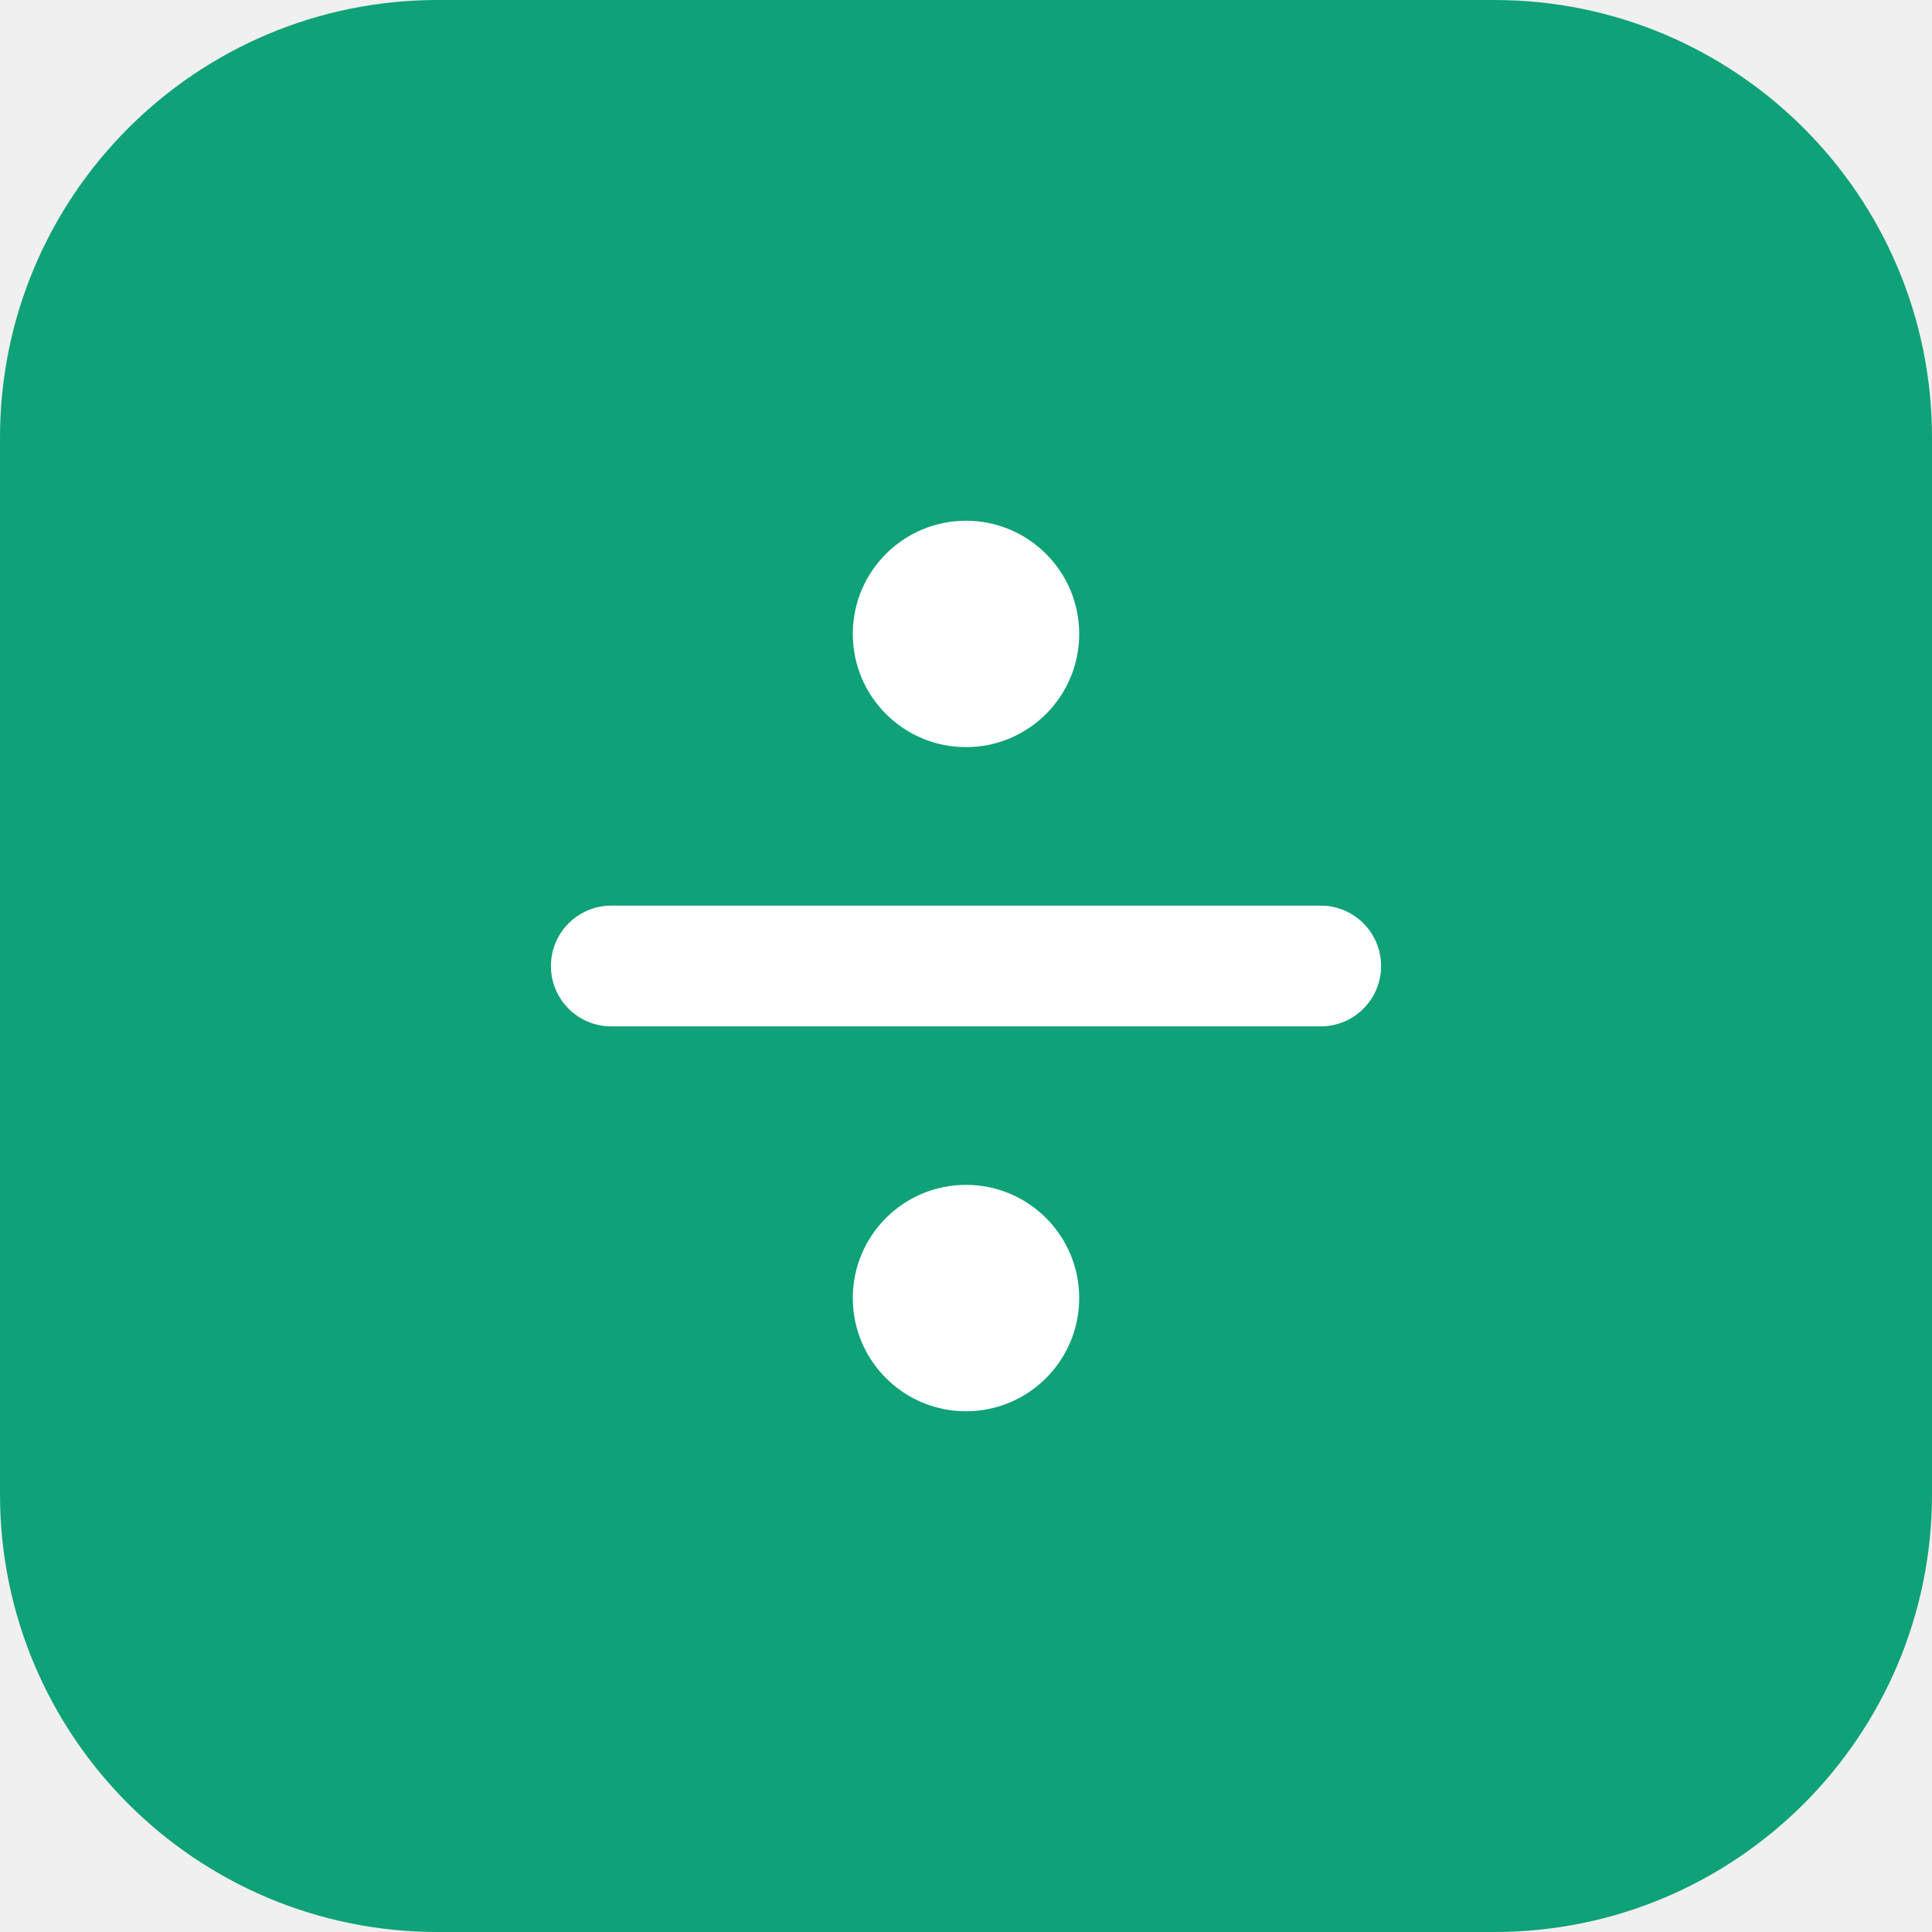
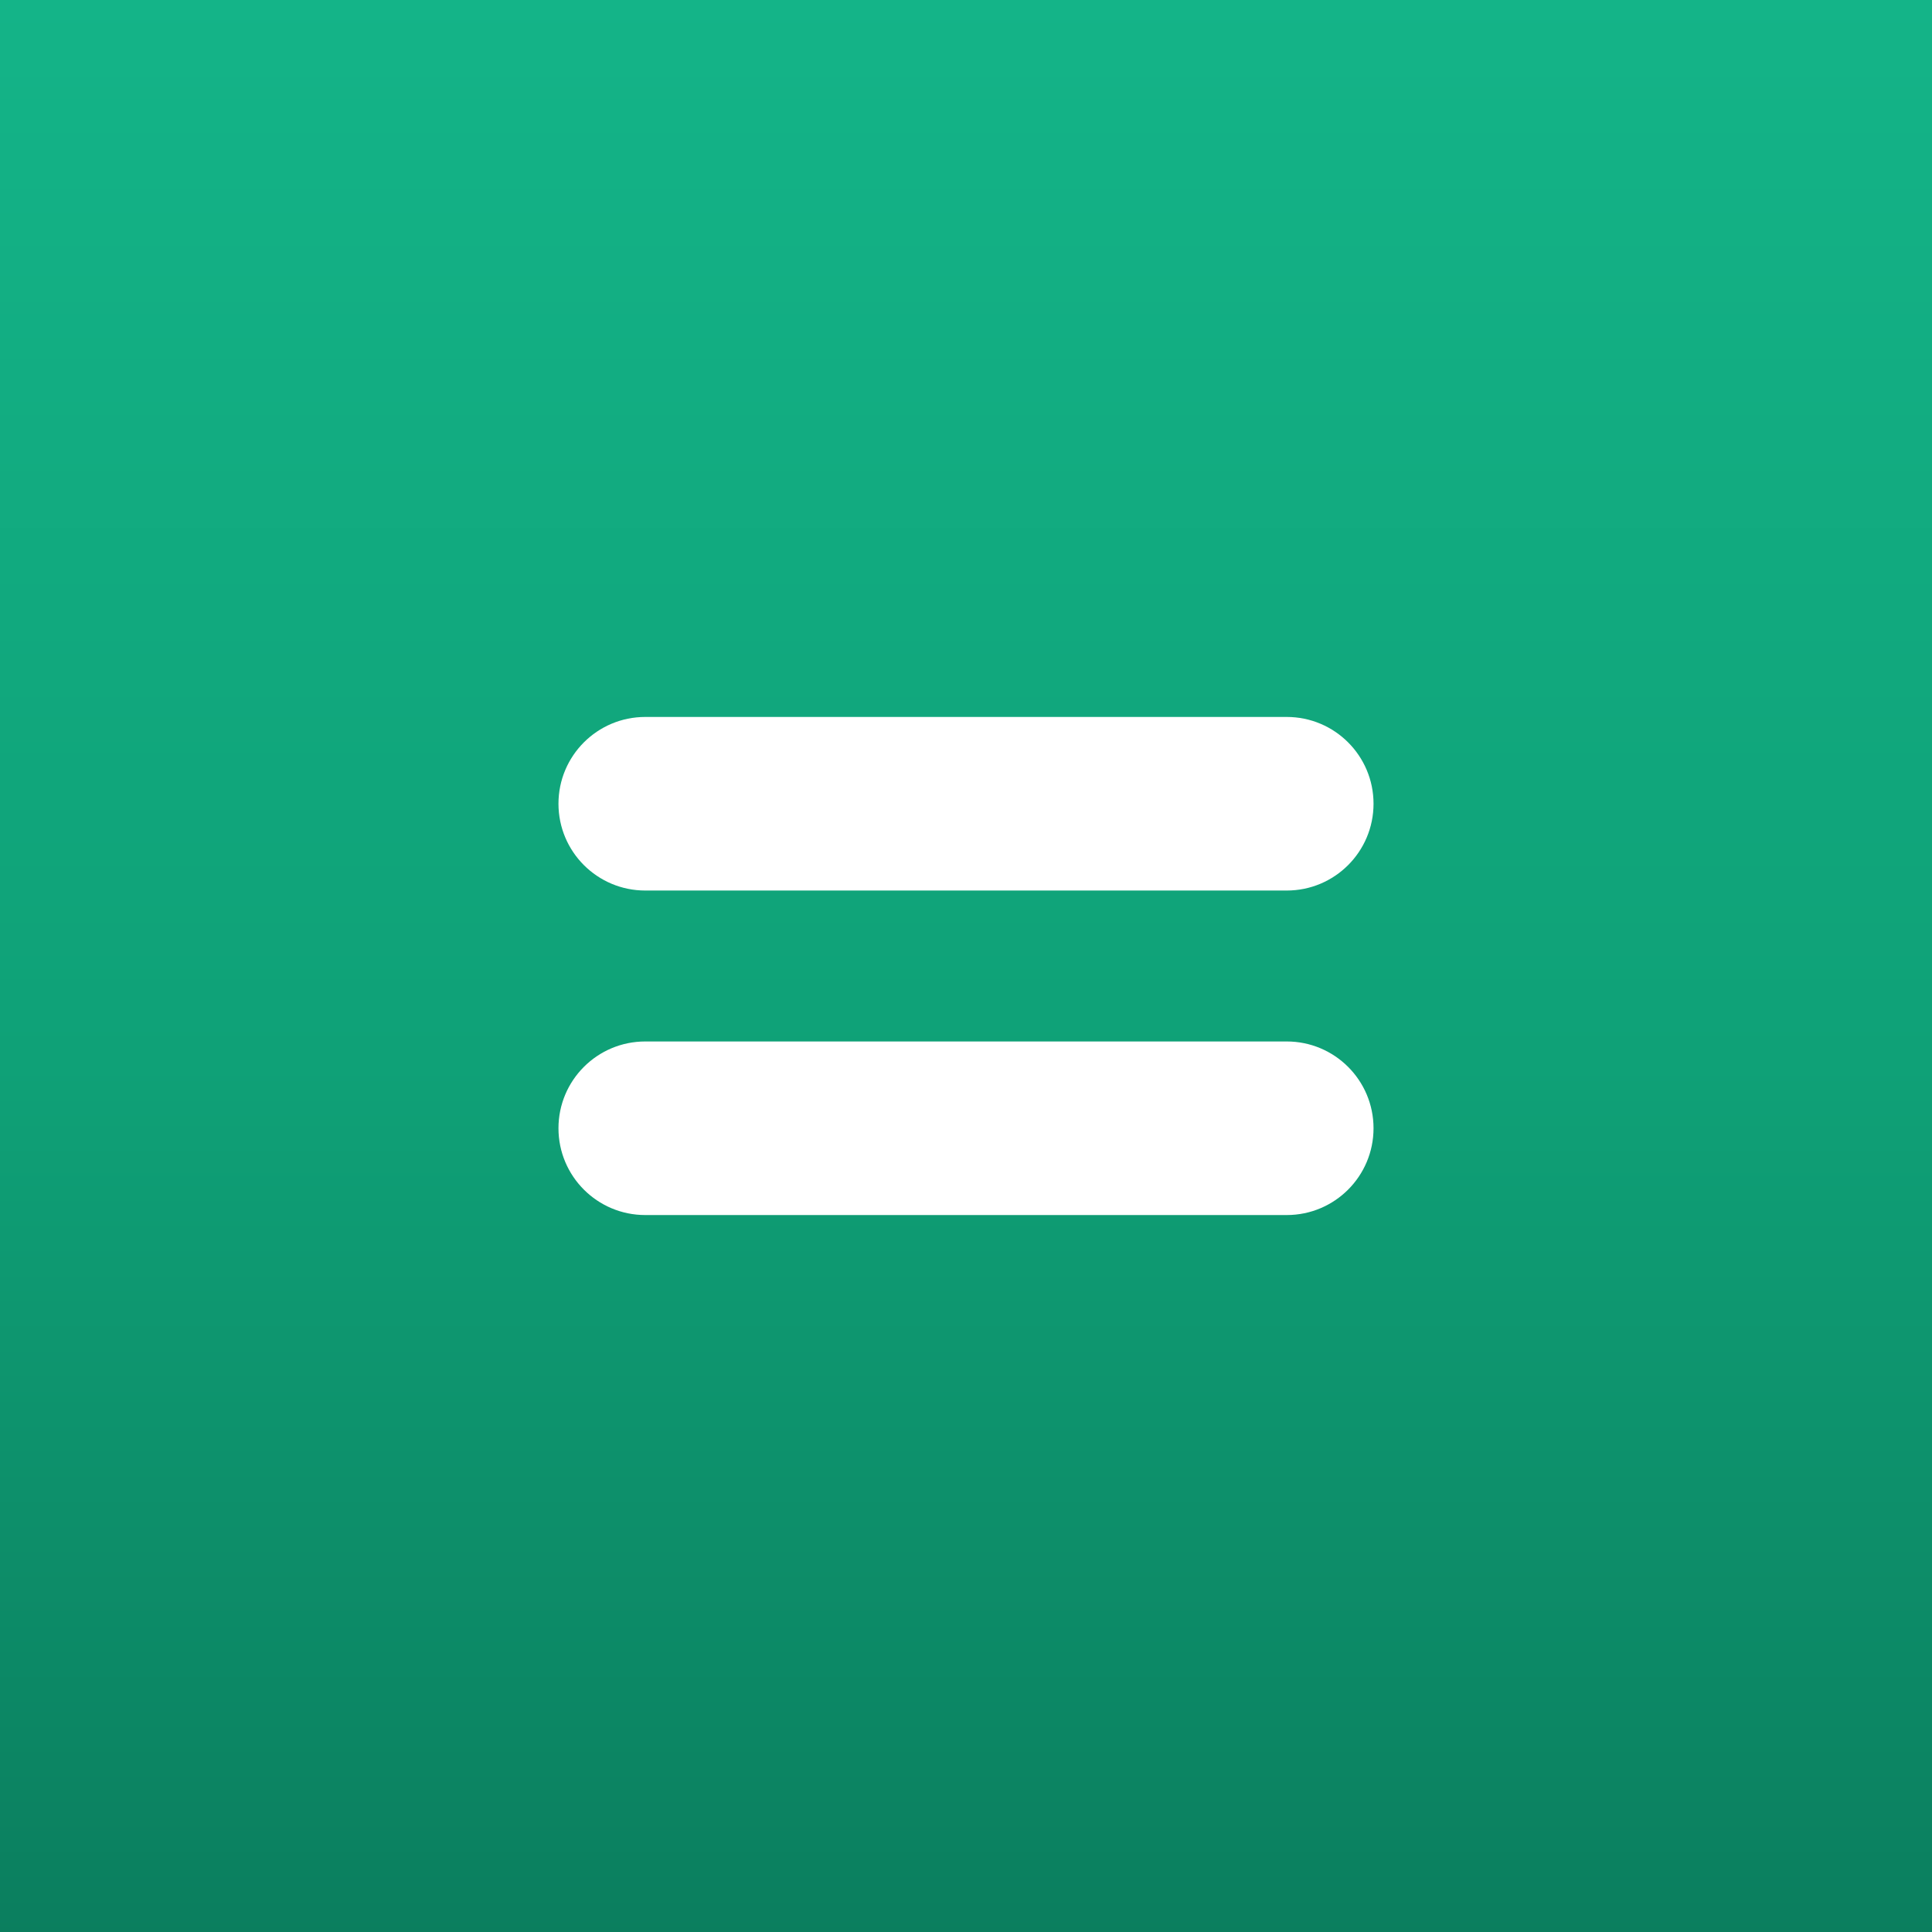
<svg xmlns="http://www.w3.org/2000/svg" viewBox="0 0 512 512" role="img" aria-label="페이븐">
-   <rect width="512" height="512" rx="116" fill="#0FA177" />
-   <circle cx="256" cy="168" r="30" fill="#fff" />
-   <rect x="146" y="240" width="220" height="32" rx="16" fill="#fff" />
-   <circle cx="256" cy="344" r="30" fill="#fff" />
+   <defs>
+     <linearGradient id="pvbg" x1="0" y1="0" x2="0" y2="1">
+       <stop offset="0" stop-color="#14B488" />
+       <stop offset="0.55" stop-color="#0FA177" />
+       <stop offset="1" stop-color="#0B7E5E" />
+     </linearGradient>
+   </defs>
+   <rect width="512" height="512" fill="url(#pvbg)" />
+   <rect x="148" y="190" width="216" height="46" rx="23" fill="#fff" />
+   <rect x="148" y="276" width="216" height="46" rx="23" fill="#fff" />
</svg>
